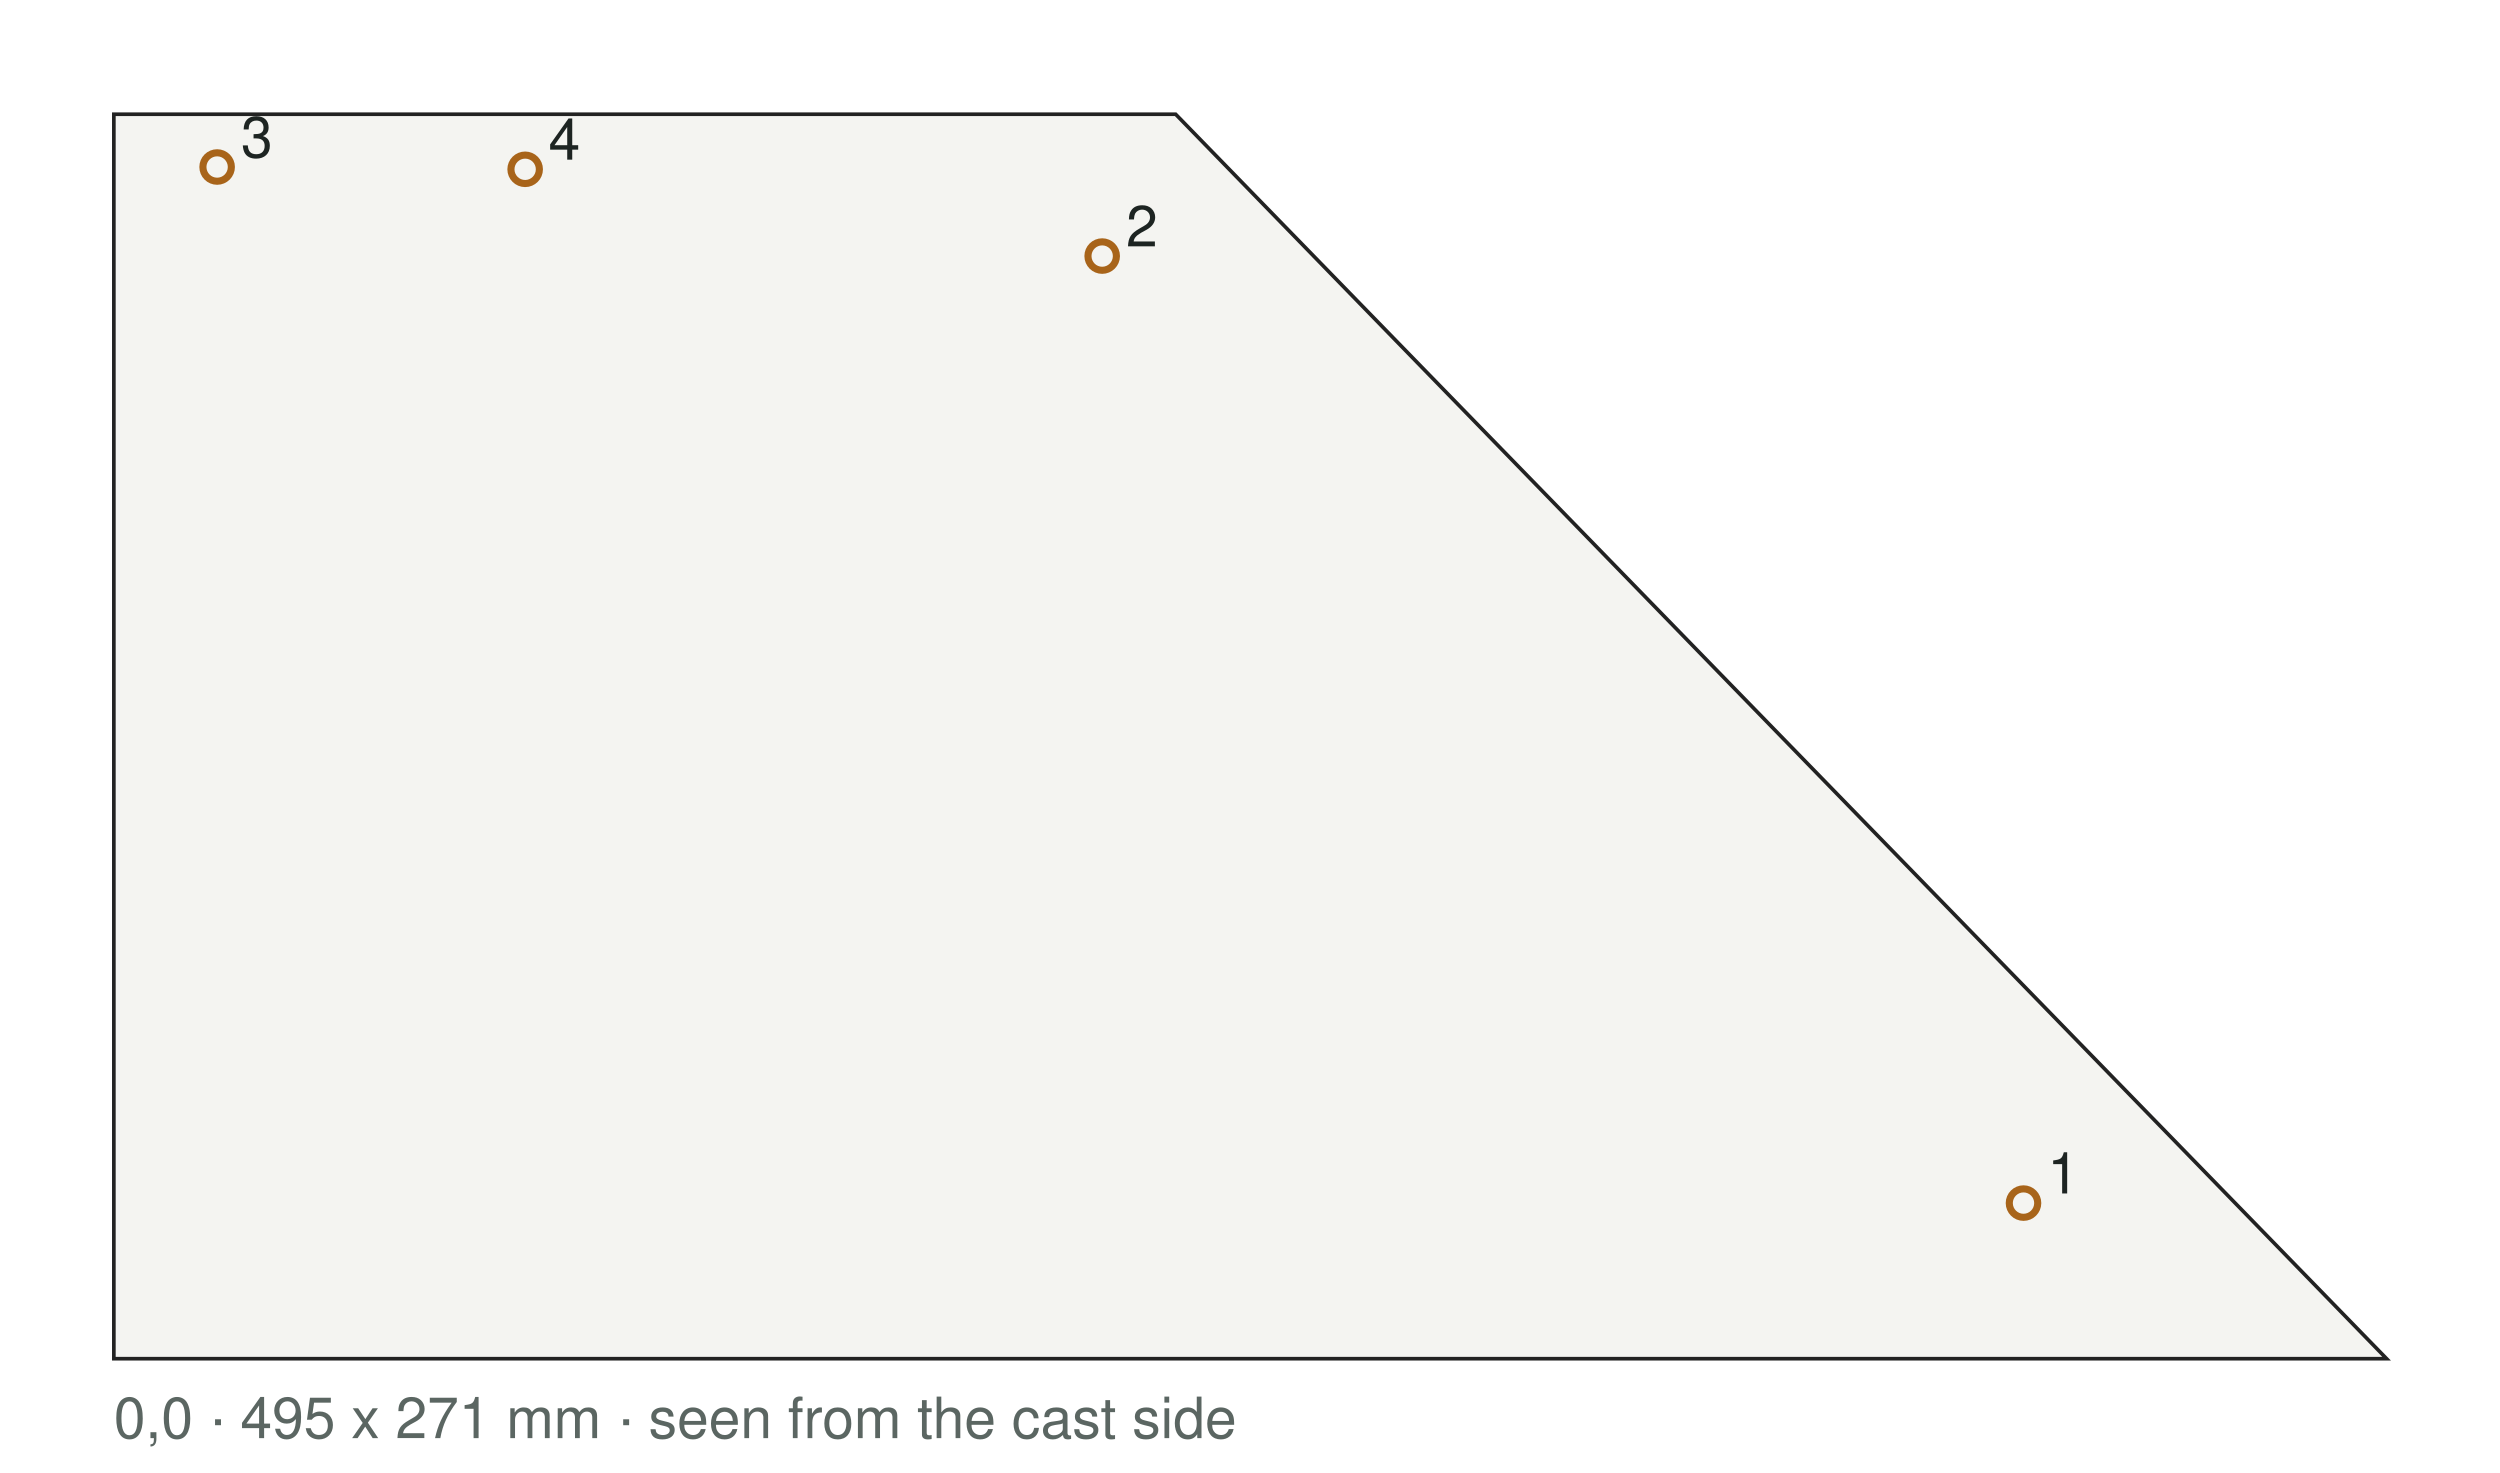
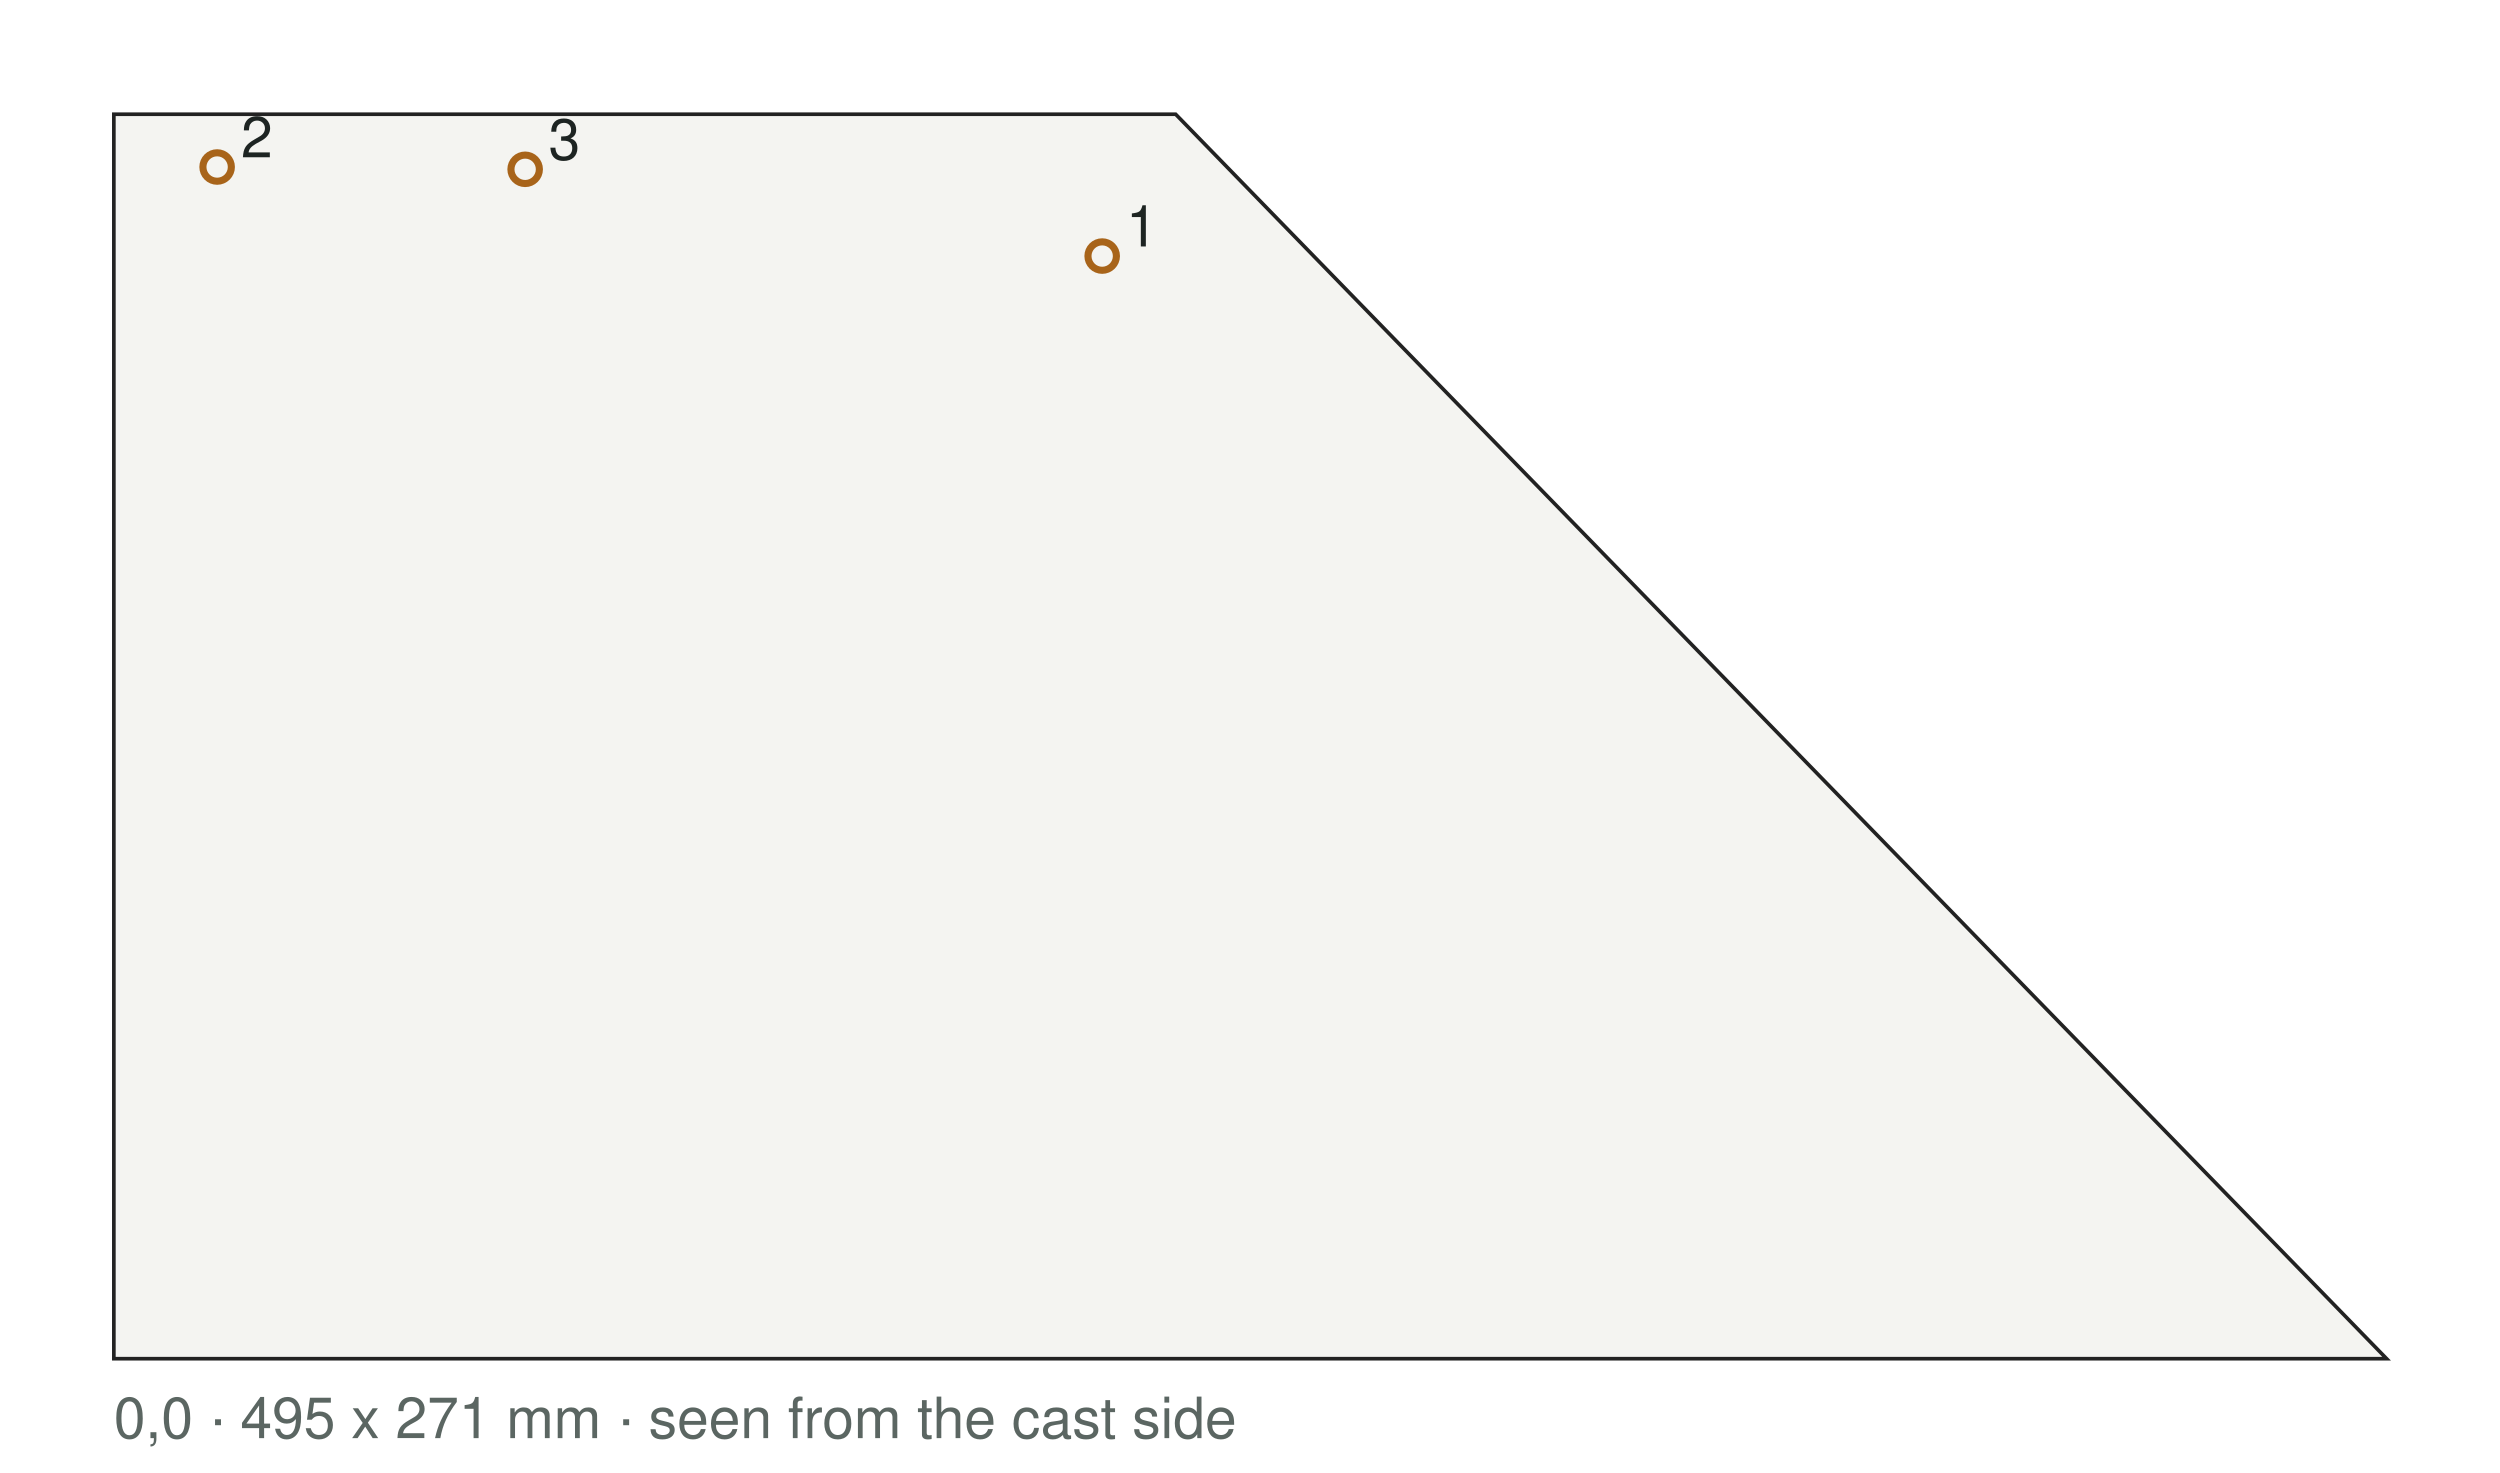
<svg xmlns="http://www.w3.org/2000/svg" viewBox="-24.8 -24.8 544.6 320.6" width="545mm" height="321mm" font-family="Helvetica, Arial, sans-serif">
  <polygon points="495.1,271.1 0.0,271.1 0.0,0.0 231.3,0.0" fill="#f4f4f1" stroke="#222" stroke-width="0.8" />
-   <circle cx="416.0" cy="237.2" r="3.1" fill="none" stroke="#a8641a" stroke-width="1.55" />
-   <text x="421.2" y="235.1" font-size="12.4" fill="#1d2422">1</text>
  <circle cx="215.3" cy="30.9" r="3.1" fill="none" stroke="#a8641a" stroke-width="1.55" />
-   <text x="220.5" y="28.8" font-size="12.4" fill="#1d2422">2</text>
+   <text x="220.5" y="28.8" font-size="12.4" fill="#1d2422">1</text>
  <circle cx="22.5" cy="11.5" r="3.1" fill="none" stroke="#a8641a" stroke-width="1.55" />
-   <text x="27.7" y="9.4" font-size="12.4" fill="#1d2422">3</text>
+   <text x="27.7" y="9.4" font-size="12.4" fill="#1d2422">2</text>
  <circle cx="89.6" cy="12.0" r="3.1" fill="none" stroke="#a8641a" stroke-width="1.55" />
-   <text x="94.7" y="9.9" font-size="12.4" fill="#1d2422">4</text>
+   <text x="94.7" y="9.9" font-size="12.4" fill="#1d2422">3</text>
  <text x="0" y="288.4" font-size="12.4" fill="#5b6662">0,0 · 495 x 271 mm · seen from the cast side</text>
</svg>
